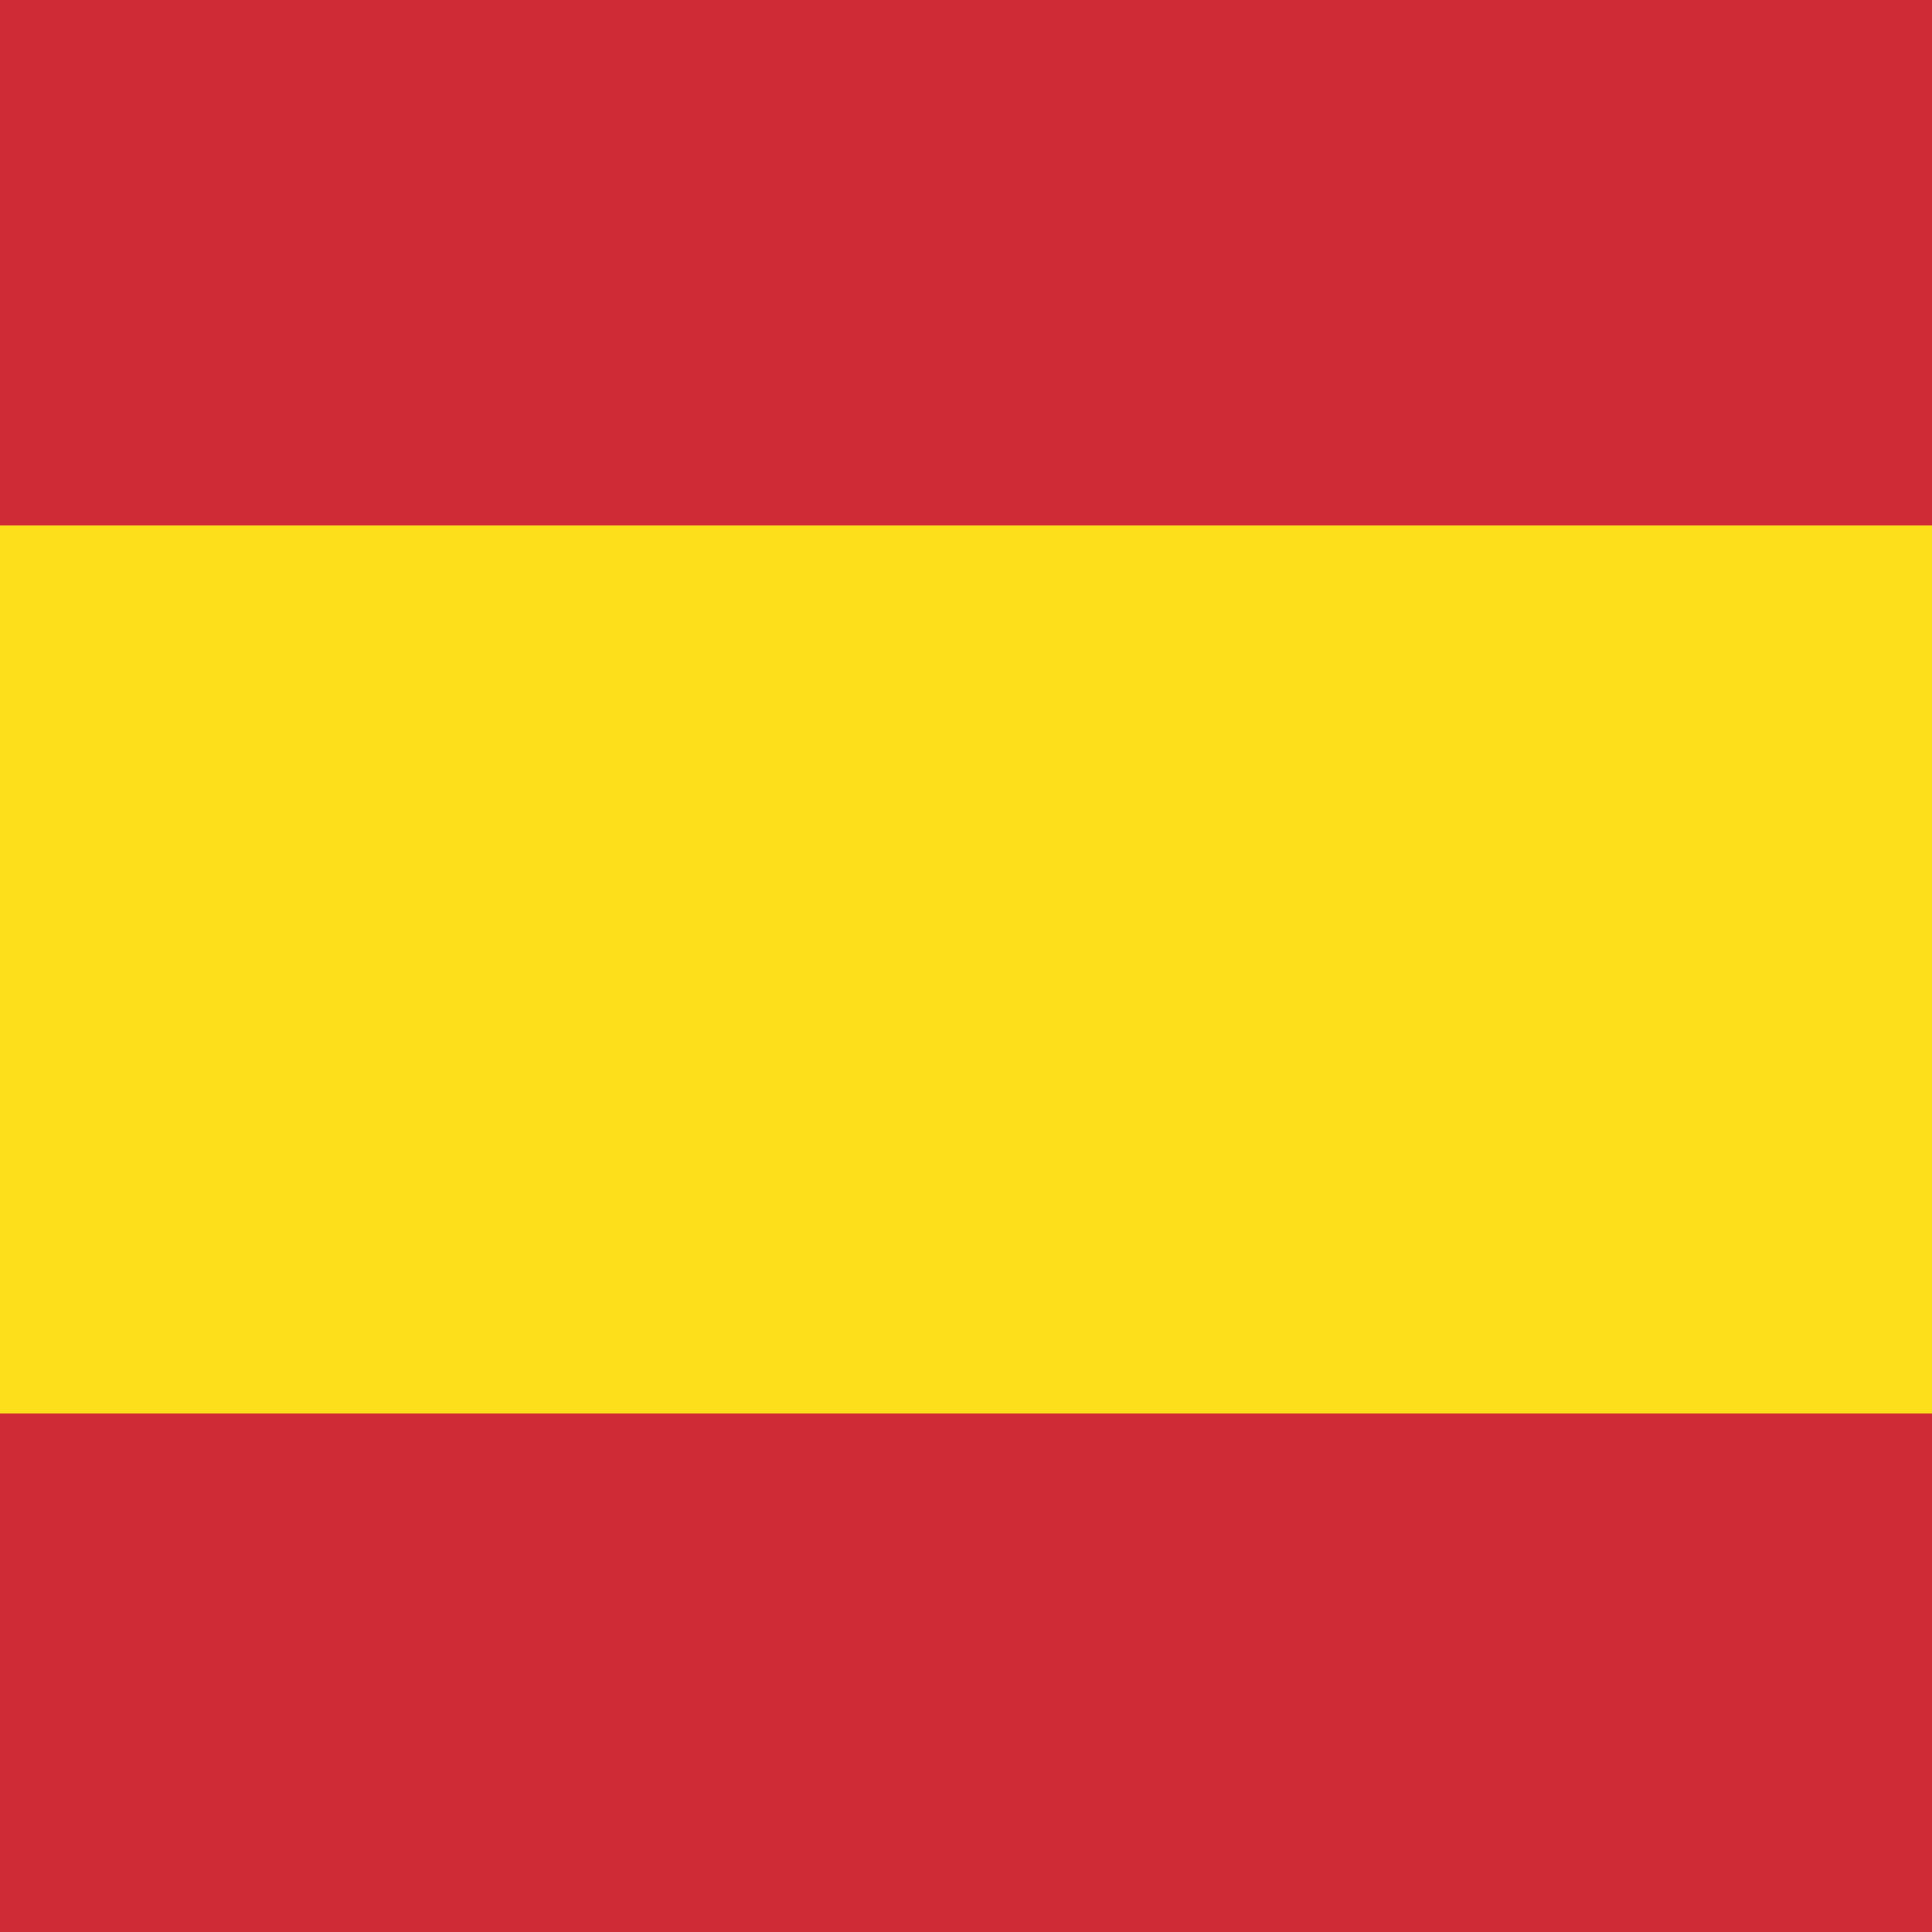
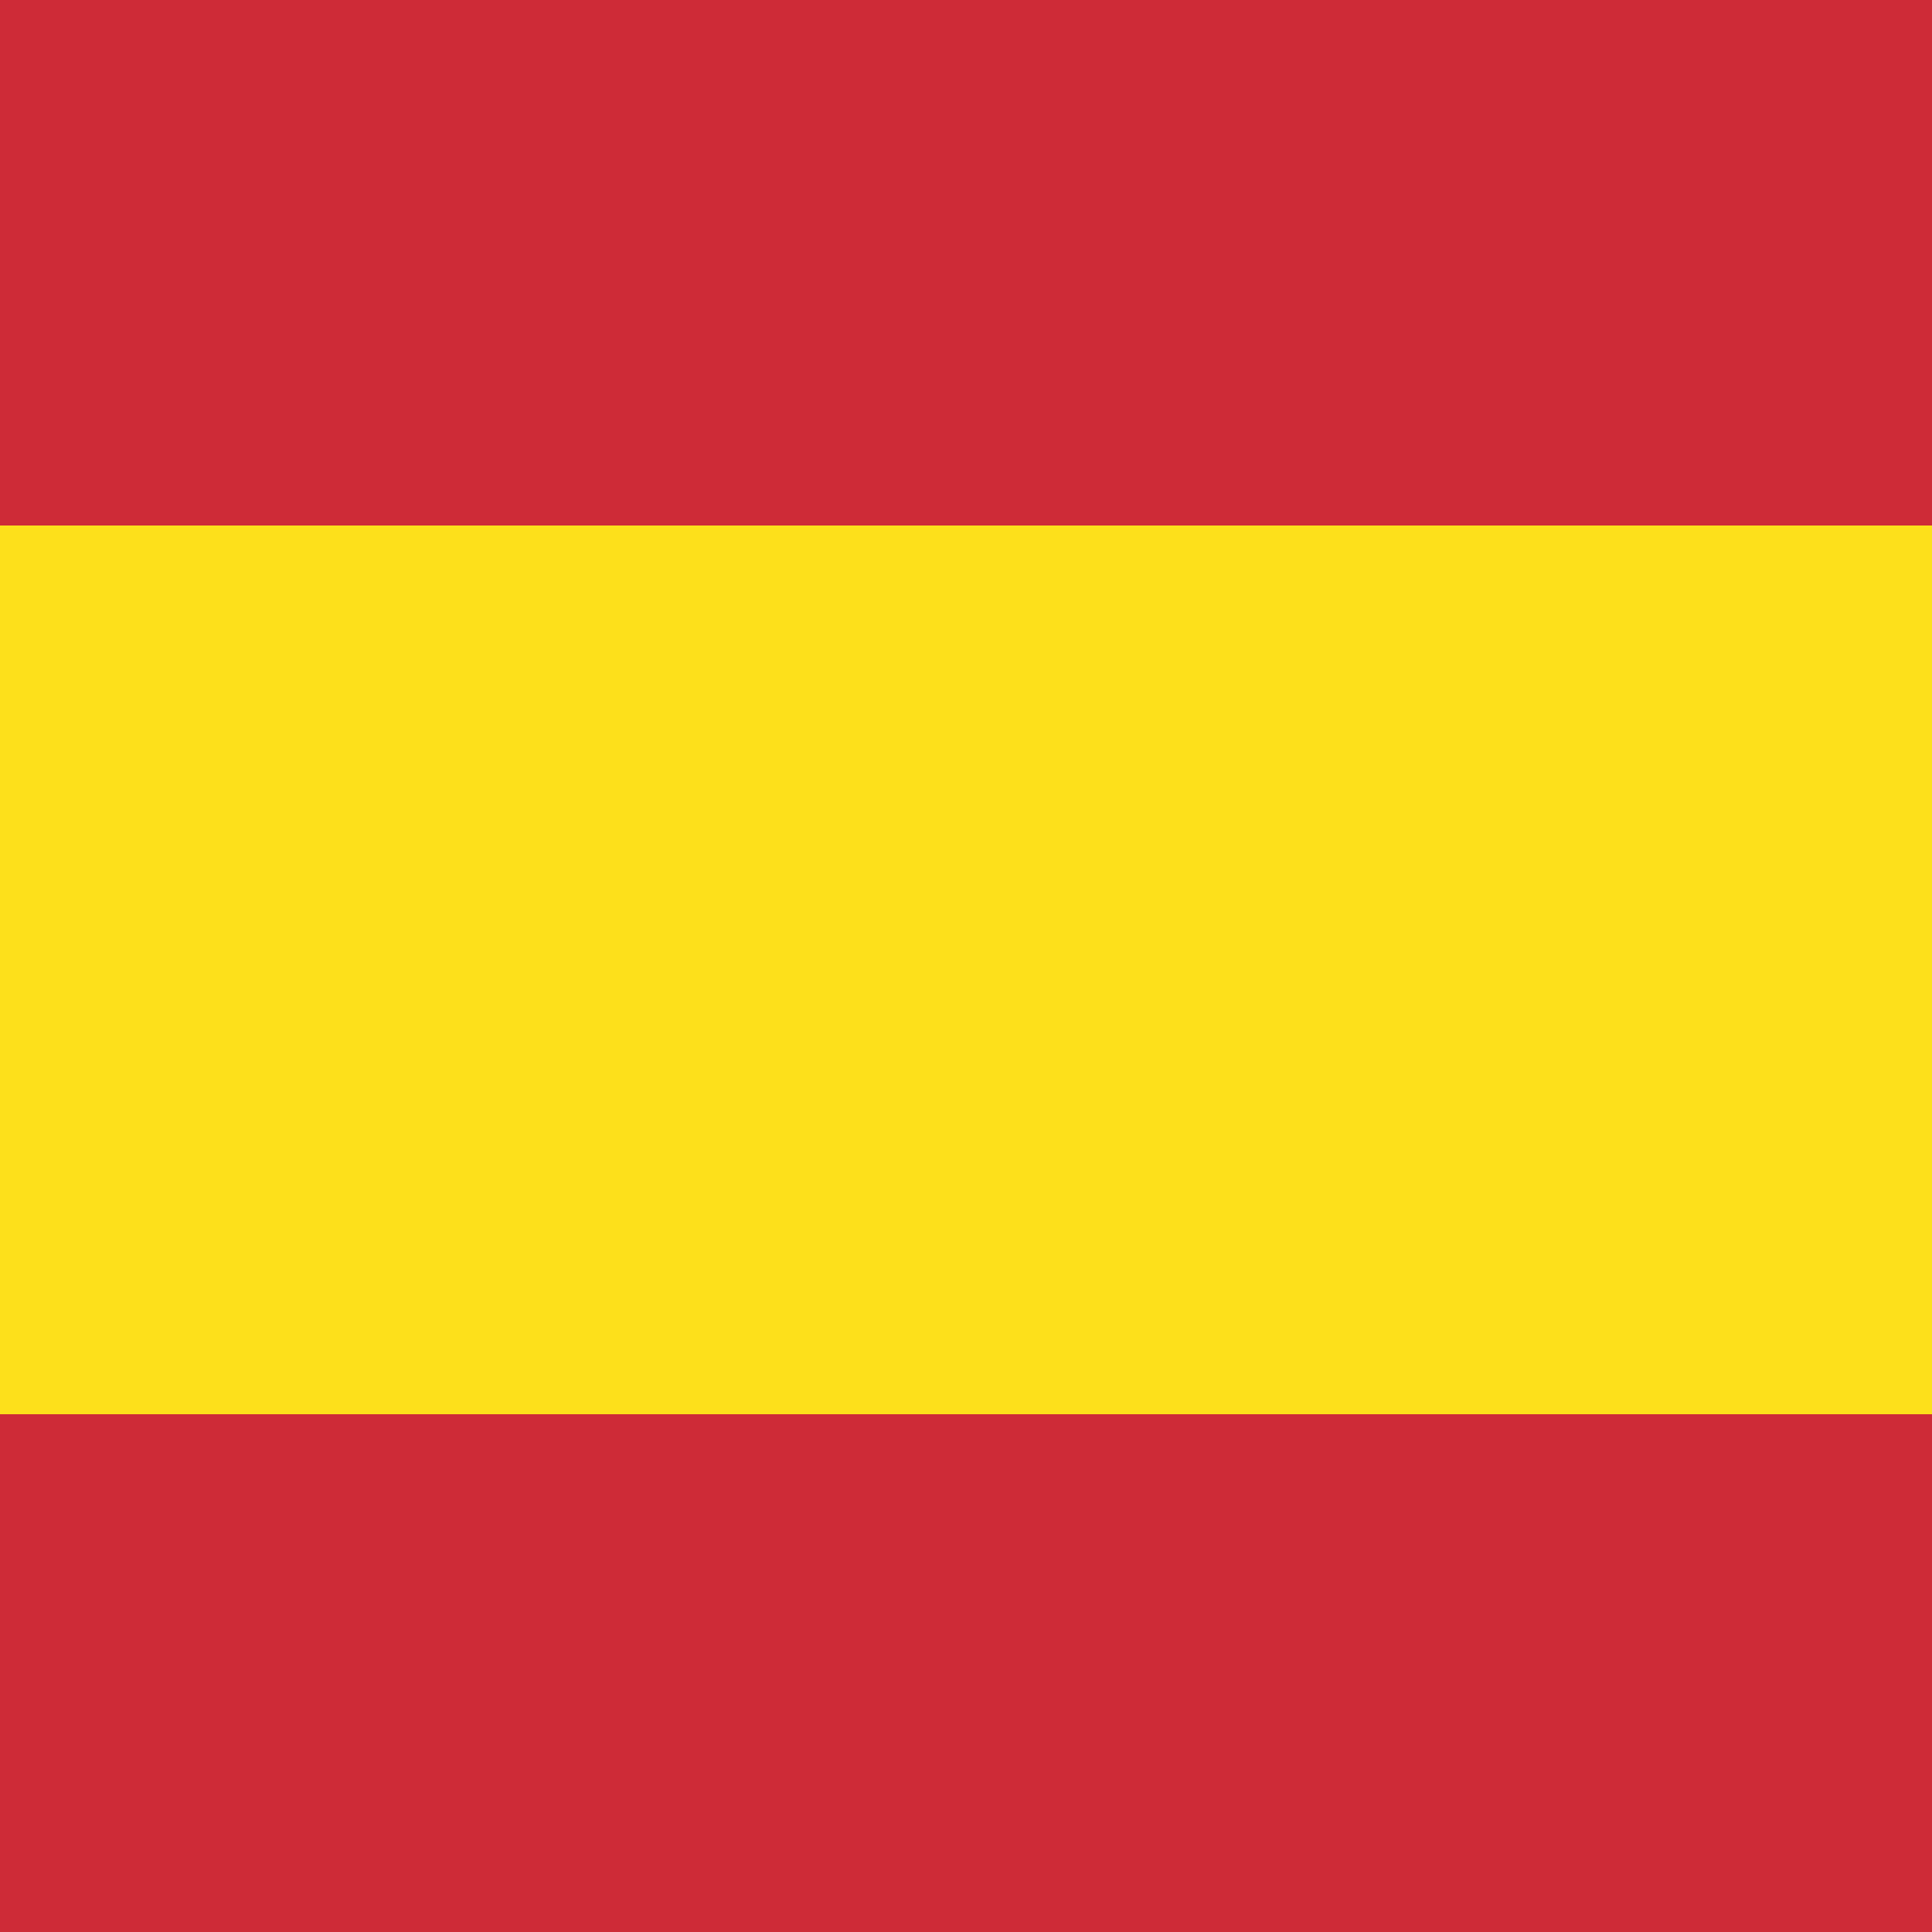
- <svg xmlns="http://www.w3.org/2000/svg" width="100" height="100" viewBox="0 0 100 100" fill="none">
-   <g filter="url(#filter0_b)">
-     <rect x="119.782" y="-3.89" width="49.893" height="134.755" transform="rotate(90 119.782 -3.88965)" fill="#CE2B37" stroke="#FDE01B" />
-     <rect x="121.265" y="52.344" width="53.545" height="135.364" transform="rotate(90 121.265 52.3442)" fill="#CE2B37" stroke="#FDE01B" />
-     <rect x="114.6" y="27.178" width="46.001" height="136.364" transform="rotate(90 114.6 27.1777)" fill="#FDE01B" />
-   </g>
-   <defs>
-     <filter id="filter0_b" x="-271.764" y="-254.39" width="643.529" height="610.779" filterUnits="userSpaceOnUse" color-interpolation-filters="sRGB">
-       <feFlood flood-opacity="0" result="BackgroundImageFix" />
-       <feGaussianBlur in="BackgroundImage" stdDeviation="125" />
-       <feComposite in2="SourceAlpha" operator="in" result="effect1_backgroundBlur" />
-       <feBlend mode="normal" in="SourceGraphic" in2="effect1_backgroundBlur" result="shape" />
-     </filter>
-   </defs>
+ <svg xmlns="http://www.w3.org/2000/svg" version="1.1" id="Layer_1" x="0px" y="0px" viewBox="0 0 100 100" style="enable-background:new 0 0 100 100;" xml:space="preserve">
+   <style type="text/css">
+ 	.st0{fill:#CE2B37;stroke:#FDE01B;}
+ 	.st1{fill:#FDE01B;}
+ </style>
+   <rect x="-15" y="-3.9" class="st0" width="134.8" height="49.9" />
+   <rect x="-14.1" y="52.3" class="st0" width="135.4" height="53.5" />
+   <rect x="-21.8" y="27.2" class="st1" width="136.4" height="46" />
</svg>
